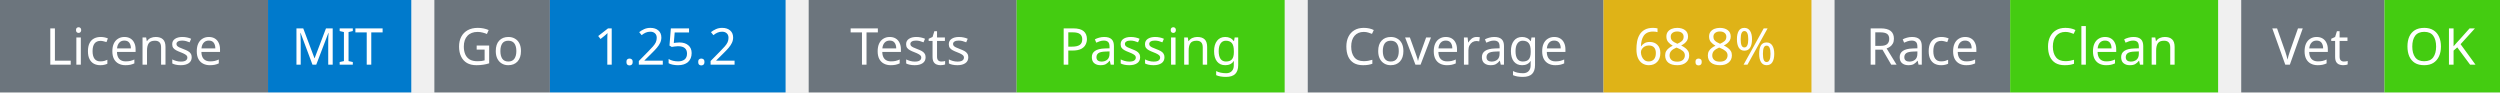
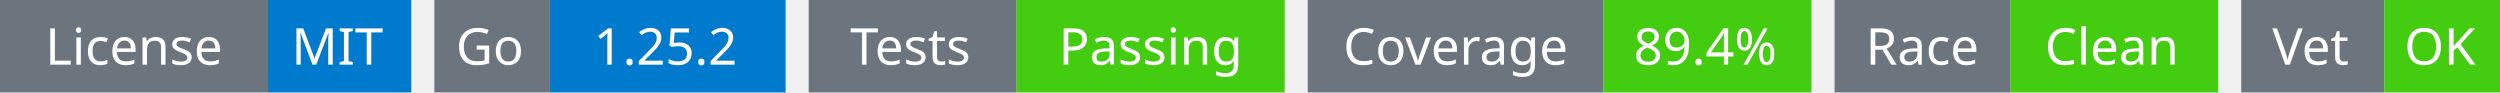
<svg xmlns="http://www.w3.org/2000/svg" width="541" height="20" viewBox="0 0 541 20">
  <g transform="translate(0, 0)">
    <rect x="0" y="0" width="58" height="20" fill="#6c757d" />
    <rect x="58" y="0" width="31" height="20" fill="#007acc" />
    <text x="29" y="14" text-anchor="middle" font-family="sans-serif" font-size="11" fill="white">License</text>
    <text x="73" y="14" text-anchor="middle" font-family="sans-serif" font-size="11" fill="white">MIT</text>
  </g>
  <g transform="translate(94, 0)">
    <rect x="0" y="0" width="25" height="20" fill="#6c757d" />
    <rect x="25" y="0" width="51" height="20" fill="#007acc" />
    <text x="12" y="14" text-anchor="middle" font-family="sans-serif" font-size="11" fill="white">Go</text>
    <text x="50" y="14" text-anchor="middle" font-family="sans-serif" font-size="11" fill="white">1.25.2</text>
  </g>
  <g transform="translate(175, 0)">
    <rect x="0" y="0" width="45" height="20" fill="#6c757d" />
    <rect x="45" y="0" width="58" height="20" fill="#4c1" />
    <text x="22" y="14" text-anchor="middle" font-family="sans-serif" font-size="11" fill="white">Tests</text>
    <text x="74" y="14" text-anchor="middle" font-family="sans-serif" font-size="11" fill="white">Passing</text>
  </g>
  <g transform="translate(283, 0)">
    <rect x="0" y="0" width="64" height="20" fill="#6c757d" />
-     <rect x="64" y="0" width="45" height="20" fill="#dfb317" />
+     <rect x="64" y="0" width="45" height="20" fill="#4c1" />
    <text x="32" y="14" text-anchor="middle" font-family="sans-serif" font-size="11" fill="white">Coverage</text>
-     <text x="86" y="14" text-anchor="middle" font-family="sans-serif" font-size="11" fill="white">68.8%</text>
+     <text x="86" y="14" text-anchor="middle" font-family="sans-serif" font-size="11" fill="white">89.4%</text>
  </g>
  <g transform="translate(397, 0)">
    <rect x="0" y="0" width="38" height="20" fill="#6c757d" />
    <rect x="38" y="0" width="45" height="20" fill="#4c1" />
    <text x="19" y="14" text-anchor="middle" font-family="sans-serif" font-size="11" fill="white">Race</text>
    <text x="60" y="14" text-anchor="middle" font-family="sans-serif" font-size="11" fill="white">Clean</text>
  </g>
  <g transform="translate(485, 0)">
    <rect x="0" y="0" width="31" height="20" fill="#6c757d" />
    <rect x="31" y="0" width="25" height="20" fill="#4c1" />
    <text x="15" y="14" text-anchor="middle" font-family="sans-serif" font-size="11" fill="white">Vet</text>
    <text x="43" y="14" text-anchor="middle" font-family="sans-serif" font-size="11" fill="white">OK</text>
  </g>
</svg>
